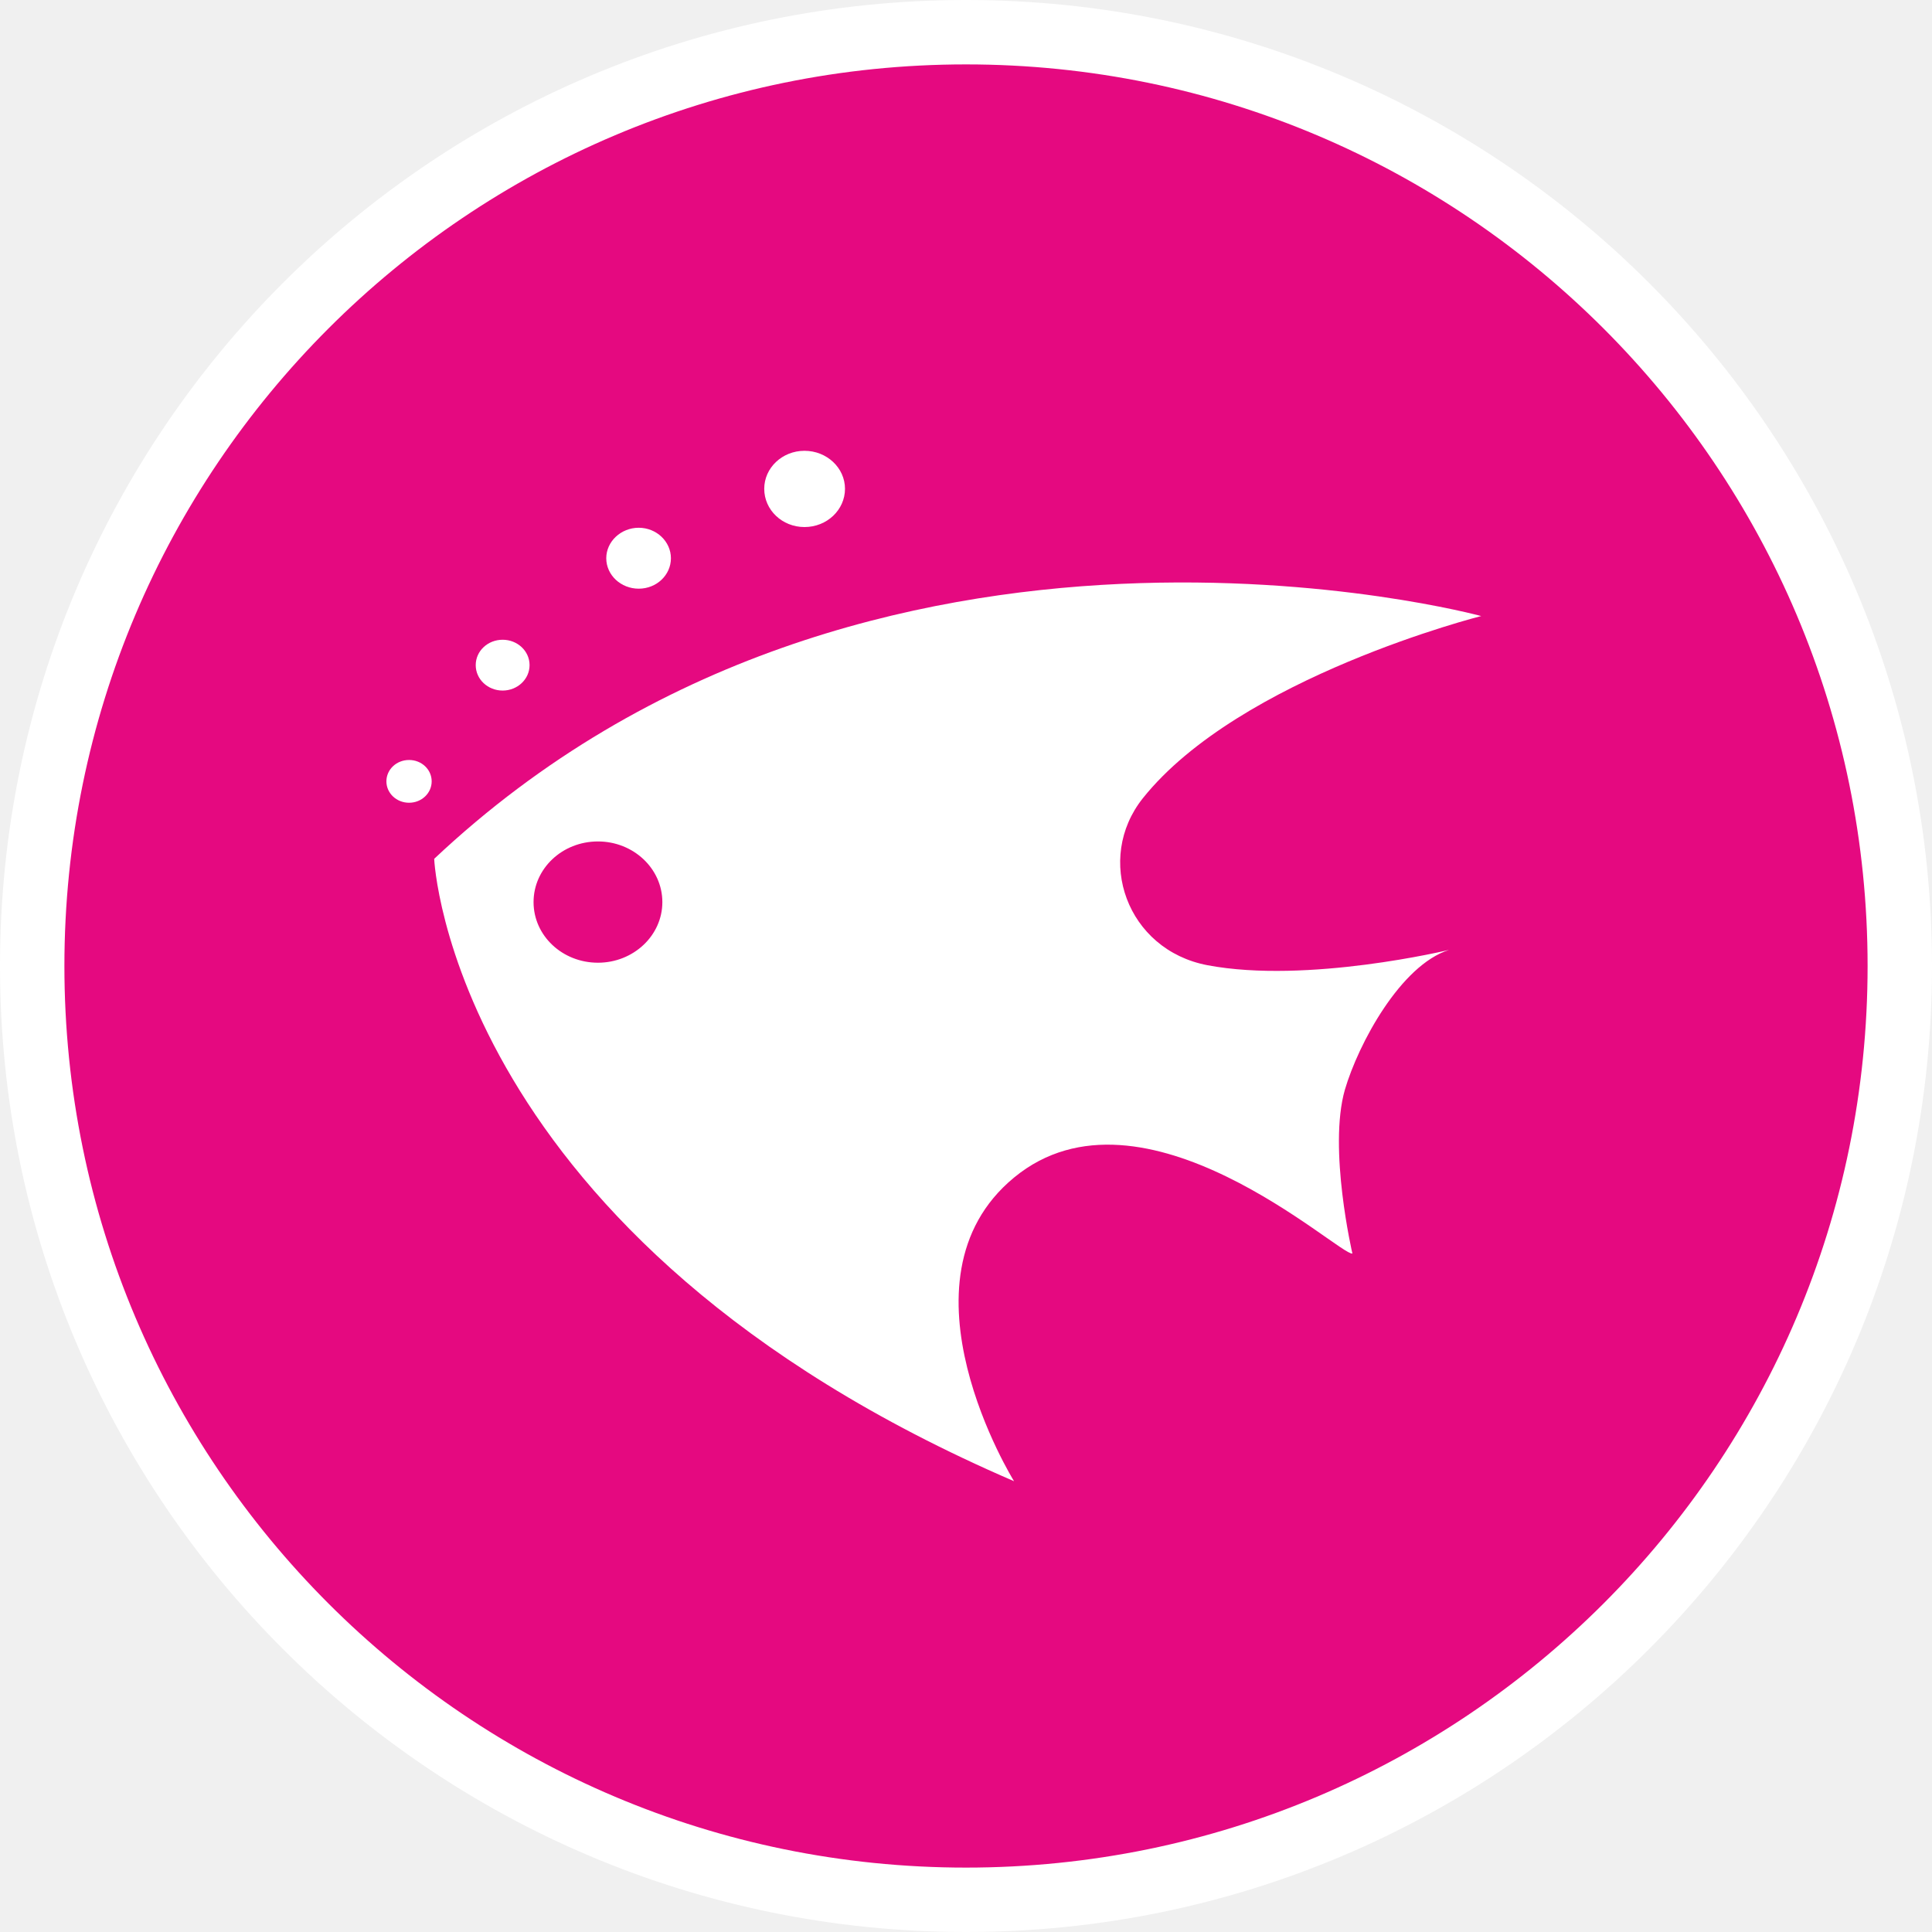
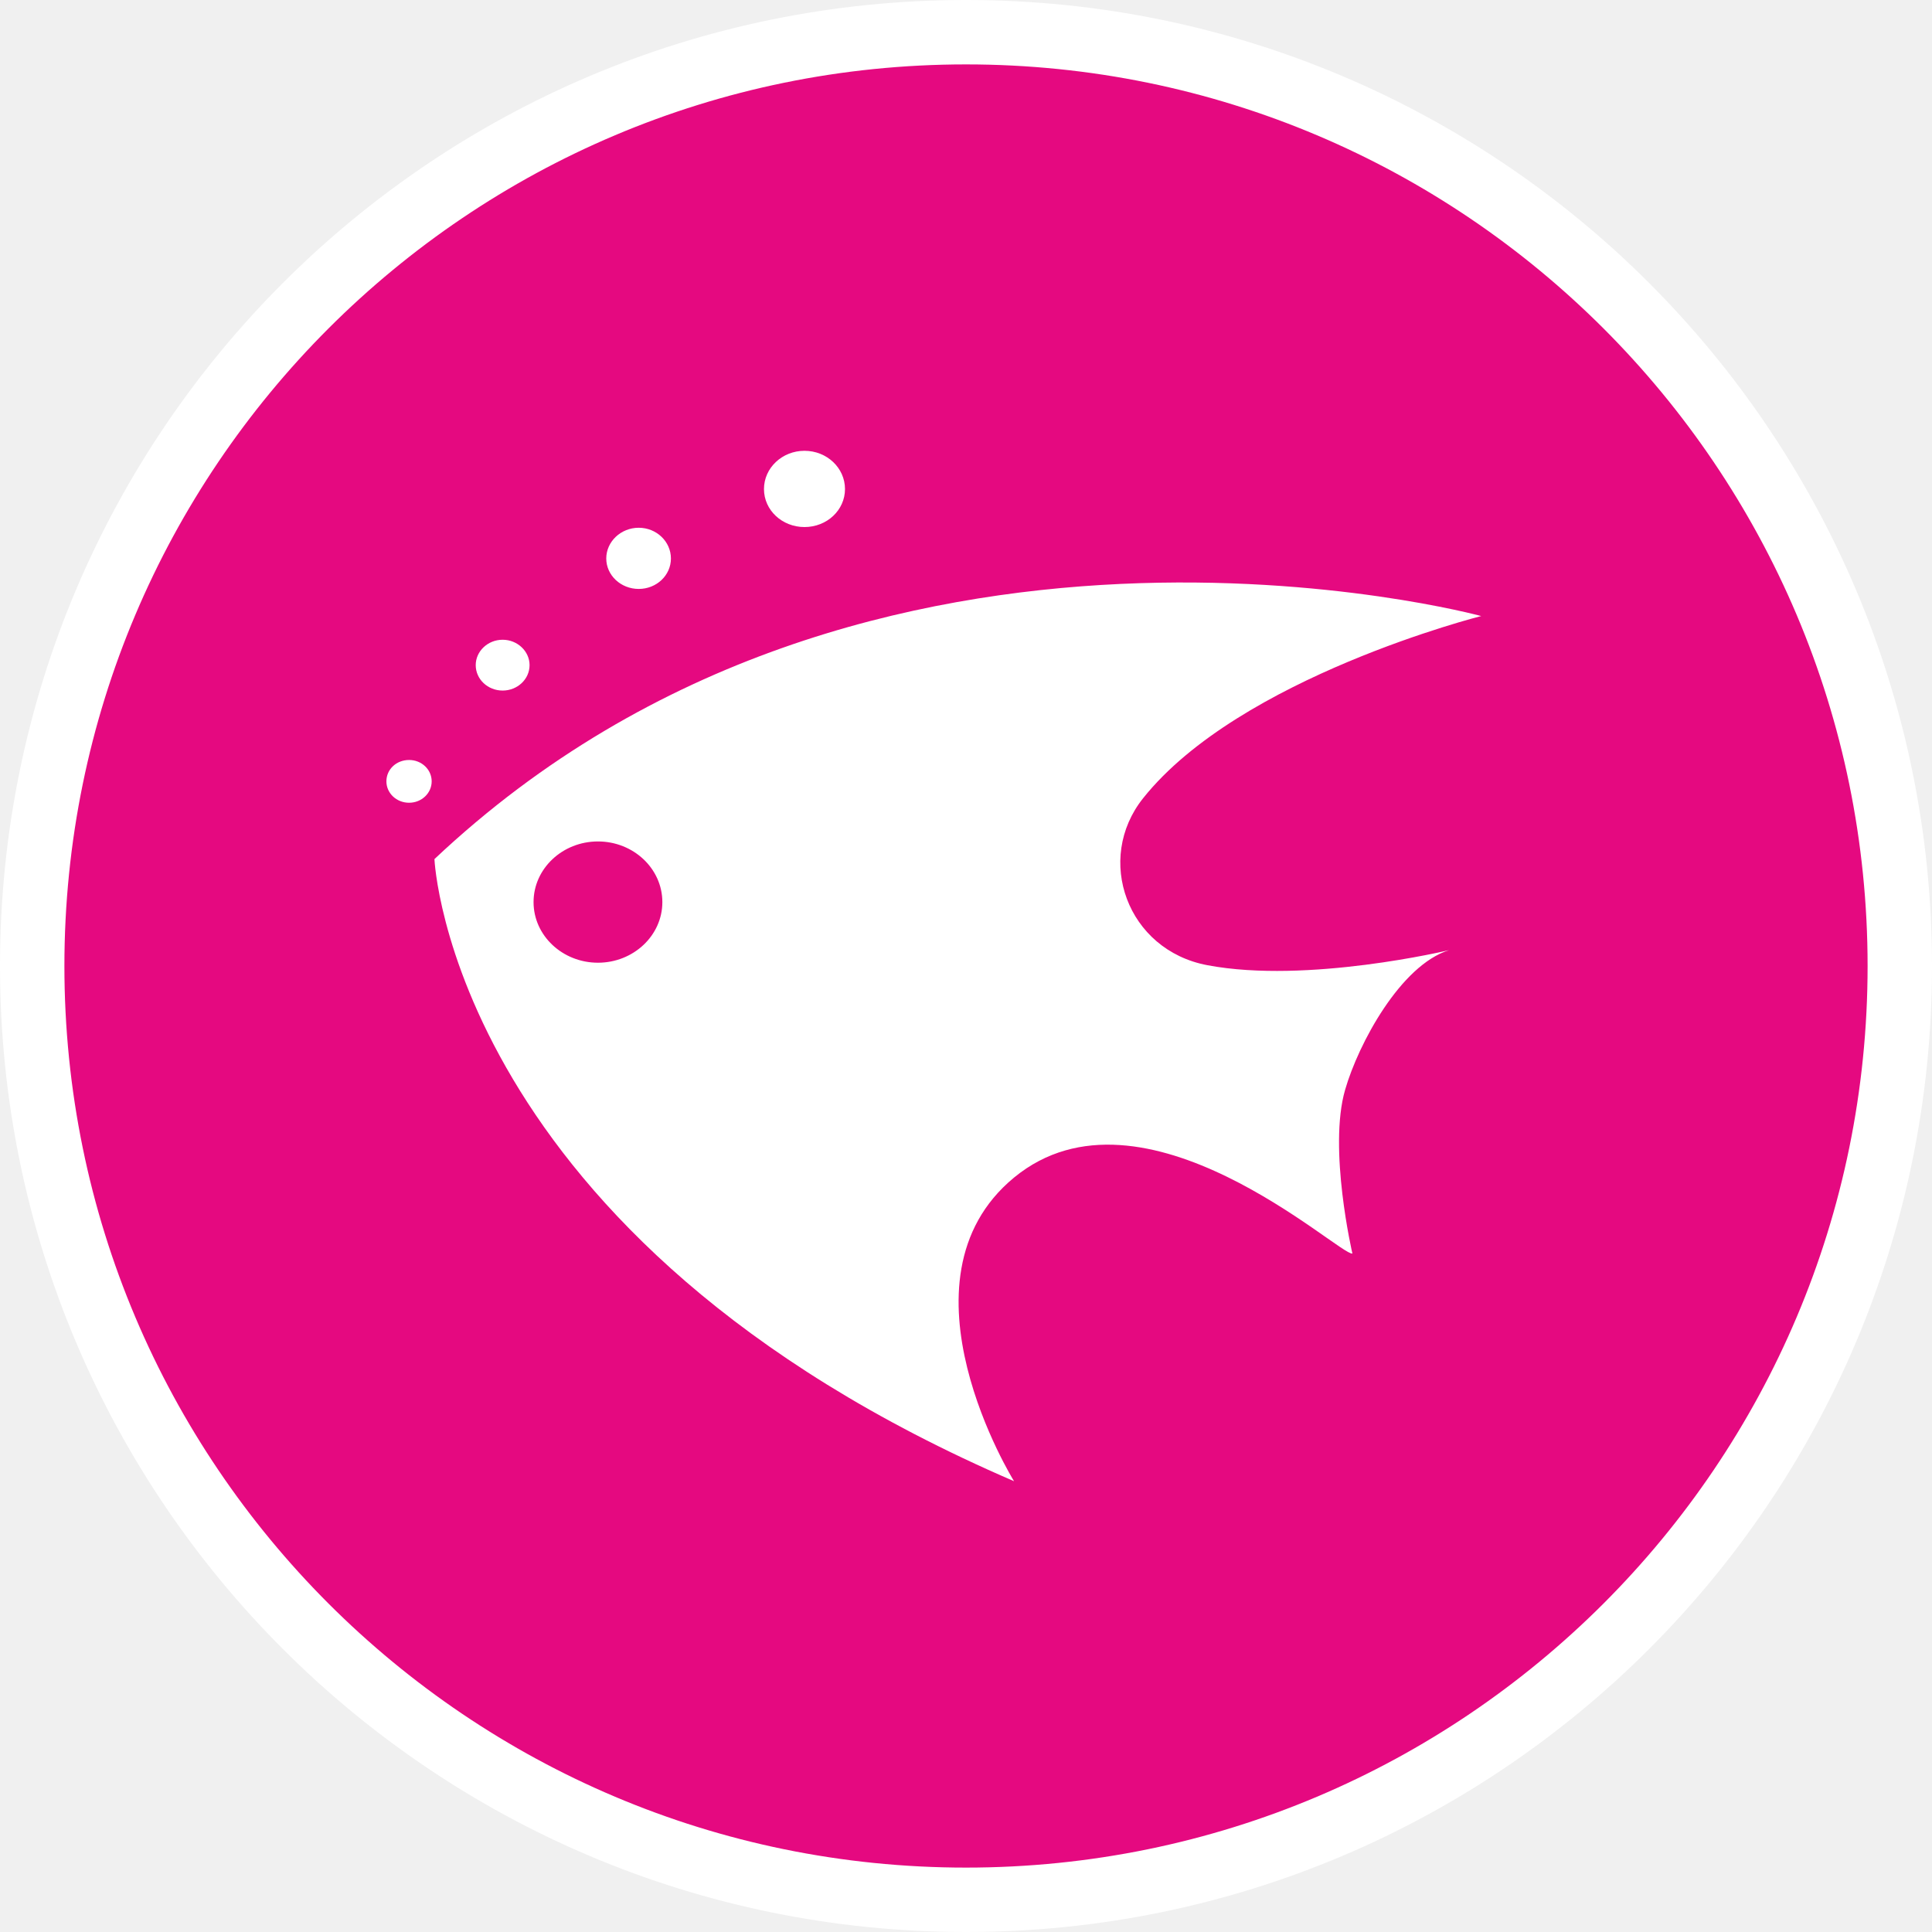
<svg xmlns="http://www.w3.org/2000/svg" width="30px" height="30px" version="1.1" id="svg8">
  <defs id="defs2" />
  <circle style="color:#000000;clip-rule:nonzero;display:inline;overflow:visible;visibility:visible;opacity:1;isolation:auto;mix-blend-mode:normal;color-interpolation:sRGB;color-interpolation-filters:linearRGB;solid-color:#000000;solid-opacity:1;vector-effect:none;fill:#e50980;fill-opacity:1;fill-rule:evenodd;stroke:#ffffff;stroke-width:1;stroke-linecap:butt;stroke-linejoin:miter;stroke-miterlimit:4;stroke-dasharray:none;stroke-dashoffset:0;stroke-opacity:1;marker:none;color-rendering:auto;image-rendering:auto;shape-rendering:auto;text-rendering:auto;enable-background:accumulate" id="path815" cx="15" cy="15" r="14.5" />
  <g transform="translate(6,7)">
    <g id="surface1">
-       <path style=" stroke:none;fill-rule:nonzero;fill:#FFFFFF;fill-opacity:1;" d="M 17 2.566 C 17 2.566 13.25 3.512 11.746 5.395 C 10.996 6.336 11.496 7.75 12.75 7.988 C 14.301 8.281 16.5 7.75 16.5 7.75 C 15.75 7.988 15.094 9.203 14.883 9.922 C 14.621 10.836 15 12.465 15 12.465 C 14.809 12.508 11.746 9.637 9.746 11.285 C 7.809 12.883 9.746 16 9.746 16 C 0.992 12.23 0.742 6.336 0.742 6.336 C 7.496 -0.023 17 2.566 17 2.566 Z M 3.285 6.066 C 2.73 6.066 2.285 6.488 2.285 7.008 C 2.285 7.527 2.73 7.949 3.285 7.949 C 3.836 7.949 4.285 7.527 4.285 7.008 C 4.285 6.488 3.836 6.066 3.285 6.066 Z M 3.285 6.066 " />
-       <path style=" stroke:none;fill-rule:nonzero;fill:#FFFFFF;fill-opacity:1;" d="M 0.703 5.133 C 0.703 5.316 0.547 5.465 0.352 5.465 C 0.156 5.465 0 5.316 0 5.133 C 0 4.949 0.156 4.801 0.352 4.801 C 0.547 4.801 0.703 4.949 0.703 5.133 Z M 0.703 5.133 " />
-       <path style=" stroke:none;fill-rule:nonzero;fill:#FFFFFF;fill-opacity:1;" d="M 2.223 3.328 C 2.223 3.547 2.035 3.723 1.805 3.723 C 1.574 3.723 1.387 3.547 1.387 3.328 C 1.387 3.109 1.574 2.934 1.805 2.934 C 2.035 2.934 2.223 3.109 2.223 3.328 Z M 2.223 3.328 " />
-       <path style=" stroke:none;fill-rule:nonzero;fill:#FFFFFF;fill-opacity:1;" d="M 4.418 1.668 C 4.418 1.93 4.195 2.141 3.918 2.141 C 3.641 2.141 3.414 1.93 3.414 1.668 C 3.414 1.41 3.641 1.195 3.918 1.195 C 4.195 1.195 4.418 1.41 4.418 1.668 Z M 4.418 1.668 " />
-       <path style=" stroke:none;fill-rule:nonzero;fill:#FFFFFF;fill-opacity:1;" d="M 7.121 0.59 C 7.121 0.918 6.84 1.184 6.492 1.184 C 6.145 1.184 5.867 0.918 5.867 0.59 C 5.867 0.266 6.145 0 6.492 0 C 6.84 0 7.121 0.266 7.121 0.59 Z M 7.121 0.59 " />
+       <path style=" stroke:none;fill-rule:nonzero;fill:#FFFFFF;fill-opacity:1;" d="M 17 2.566 C 17 2.566 13.25 3.512 11.75 5.395 C 10.996 6.34 11.5 7.754 12.75 7.988 C 14.301 8.281 16.5 7.754 16.5 7.754 C 15.75 7.988 15.094 9.203 14.887 9.922 C 14.621 10.836 15 12.465 15 12.465 C 14.809 12.508 11.75 9.637 9.746 11.285 C 7.809 12.883 9.746 16 9.746 16 C 0.996 12.23 0.746 6.34 0.746 6.34 C 7.496 -0.023 17 2.566 17 2.566 Z M 3.285 6.066 C 2.734 6.066 2.285 6.488 2.285 7.008 C 2.285 7.527 2.734 7.949 3.285 7.949 C 3.836 7.949 4.285 7.527 4.285 7.008 C 4.285 6.488 3.836 6.066 3.285 6.066 Z M 0.352 4.801 C 0.547 4.801 0.703 4.949 0.703 5.133 C 0.703 5.316 0.547 5.465 0.352 5.465 C 0.156 5.465 0 5.316 0 5.133 C 0 4.945 0.156 4.801 0.352 4.801 Z M 1.805 2.934 C 2.035 2.934 2.223 3.113 2.223 3.328 C 2.223 3.547 2.035 3.723 1.805 3.723 C 1.574 3.723 1.387 3.547 1.387 3.328 C 1.387 3.113 1.574 2.934 1.805 2.934 Z M 3.918 1.195 C 4.195 1.195 4.418 1.41 4.418 1.672 C 4.418 1.934 4.195 2.145 3.918 2.145 C 3.641 2.145 3.414 1.934 3.414 1.672 C 3.414 1.41 3.641 1.195 3.918 1.195 Z M 6.492 0 C 6.84 0 7.121 0.266 7.121 0.594 C 7.121 0.922 6.84 1.184 6.492 1.184 C 6.145 1.184 5.863 0.922 5.863 0.594 C 5.863 0.266 6.145 0 6.492 0 Z M 6.492 0 " />
    </g>
  </g>
</svg>
